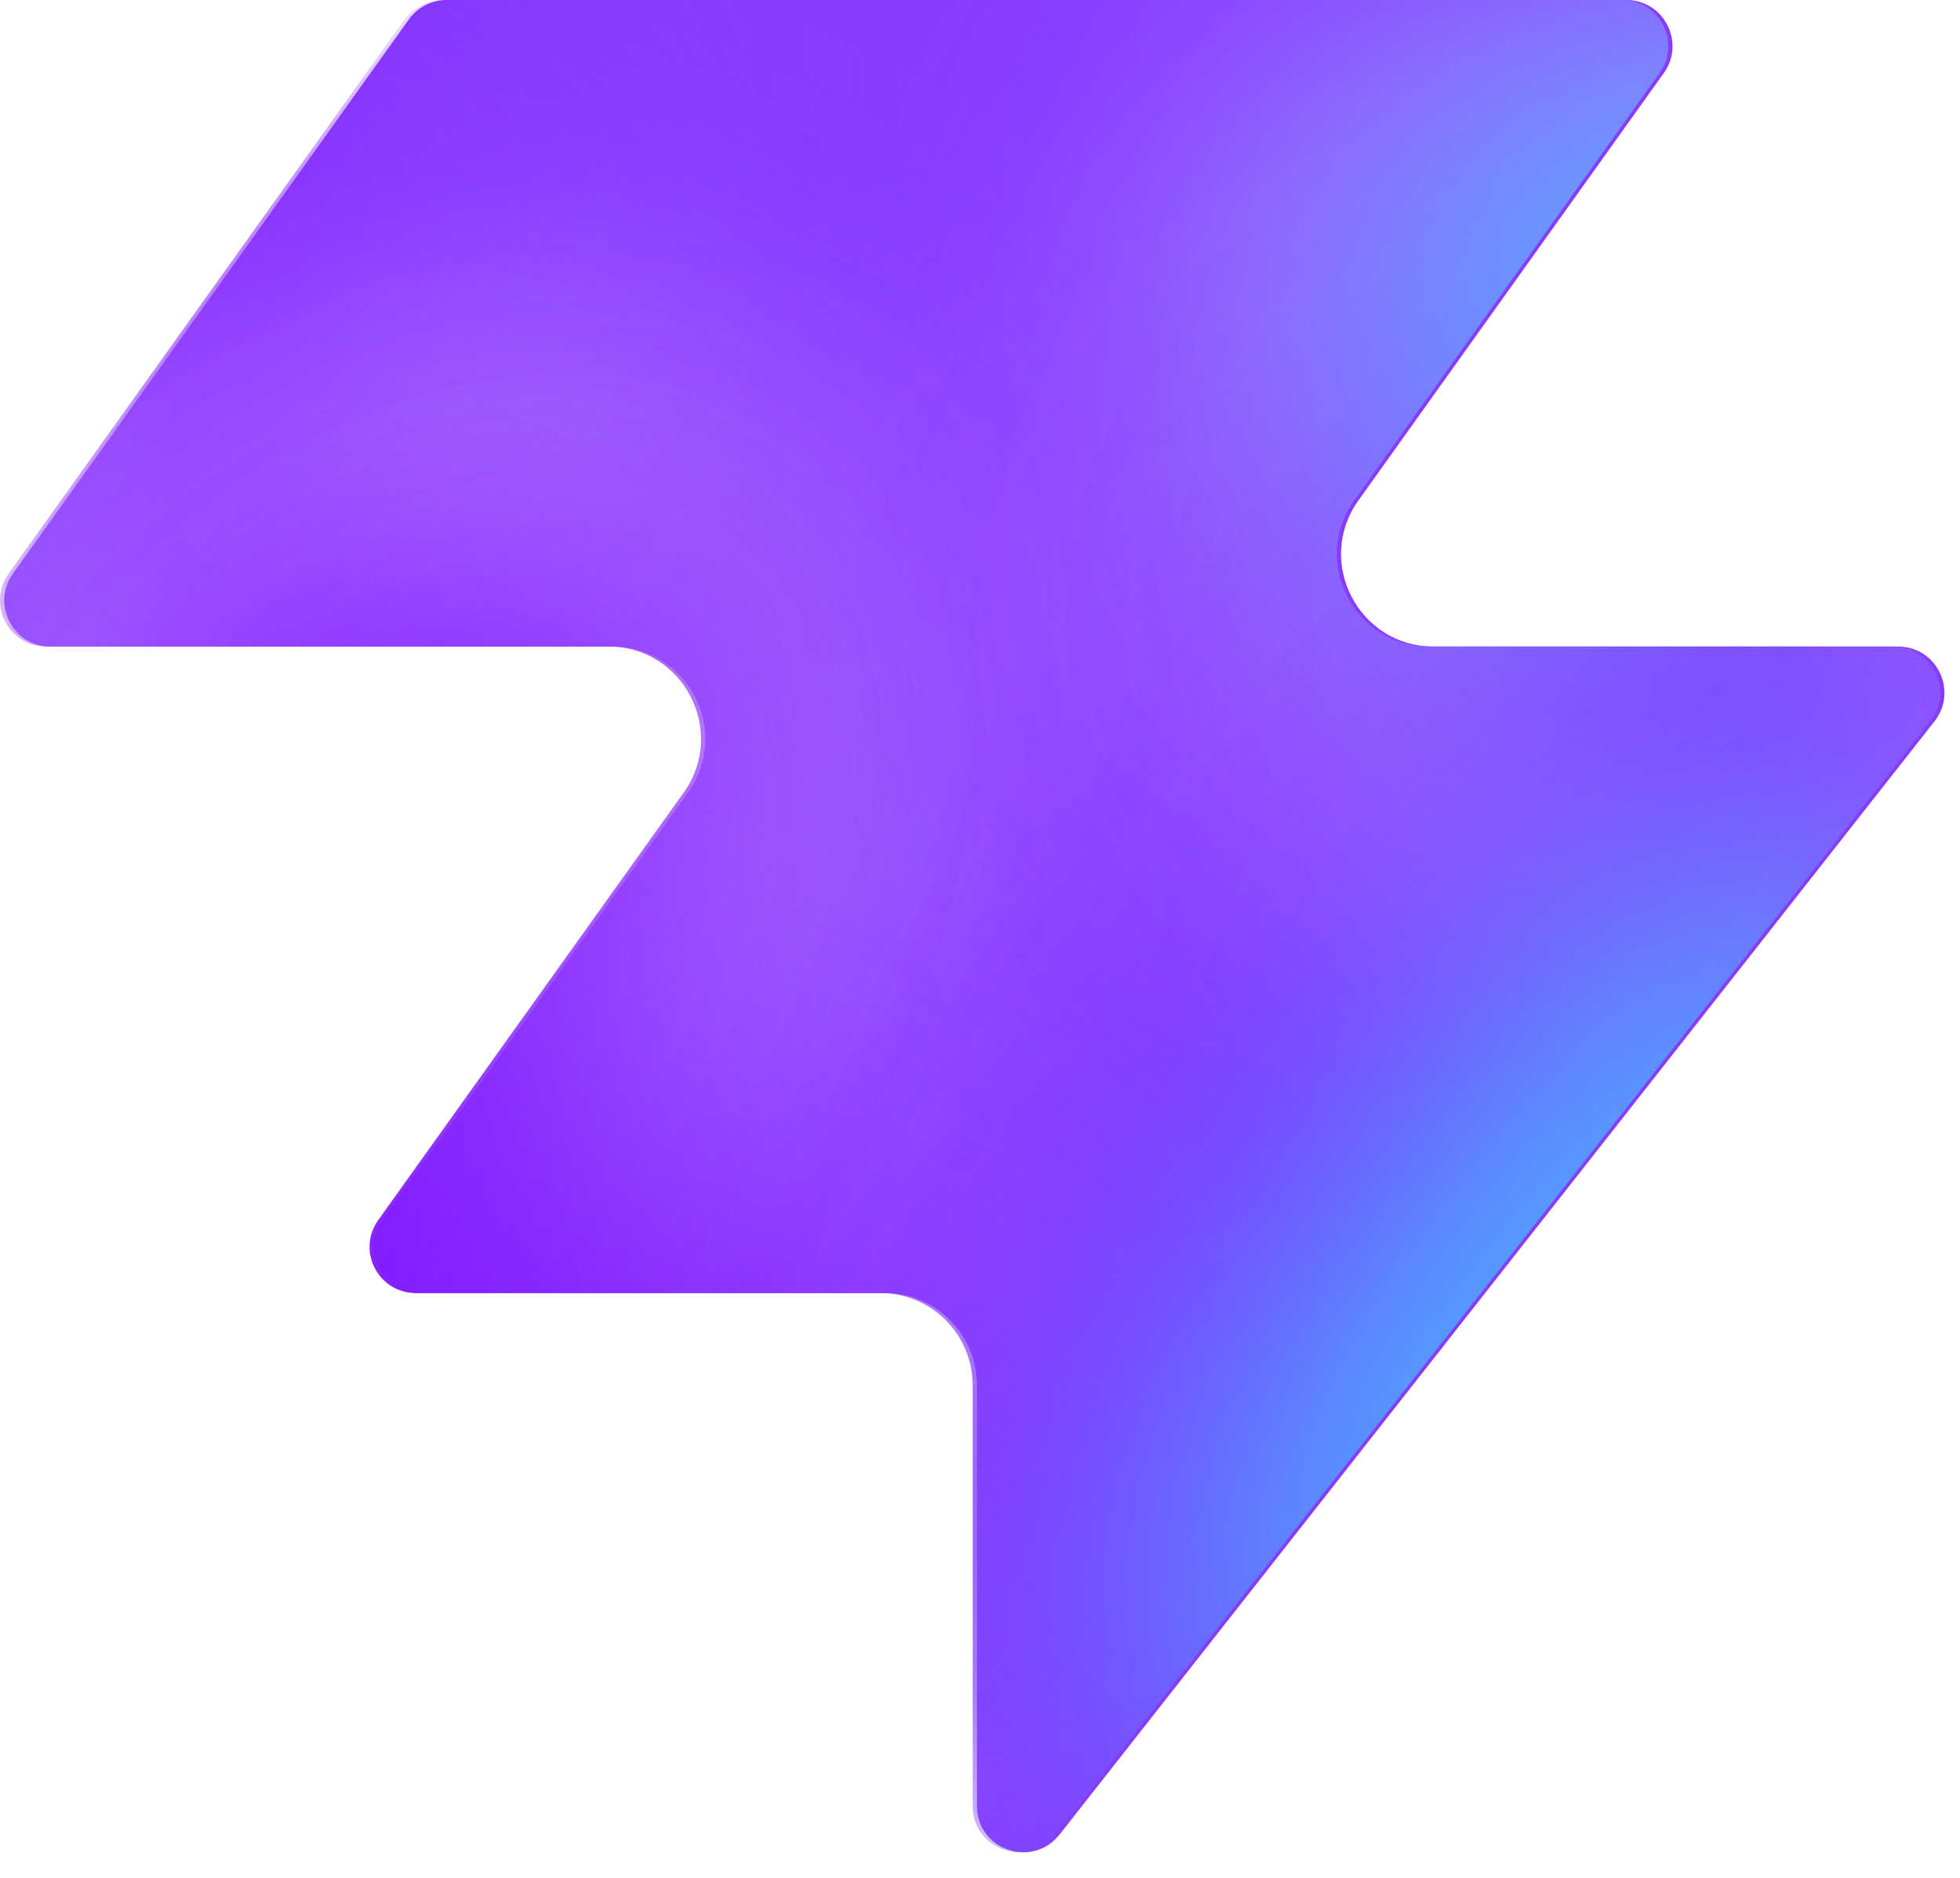
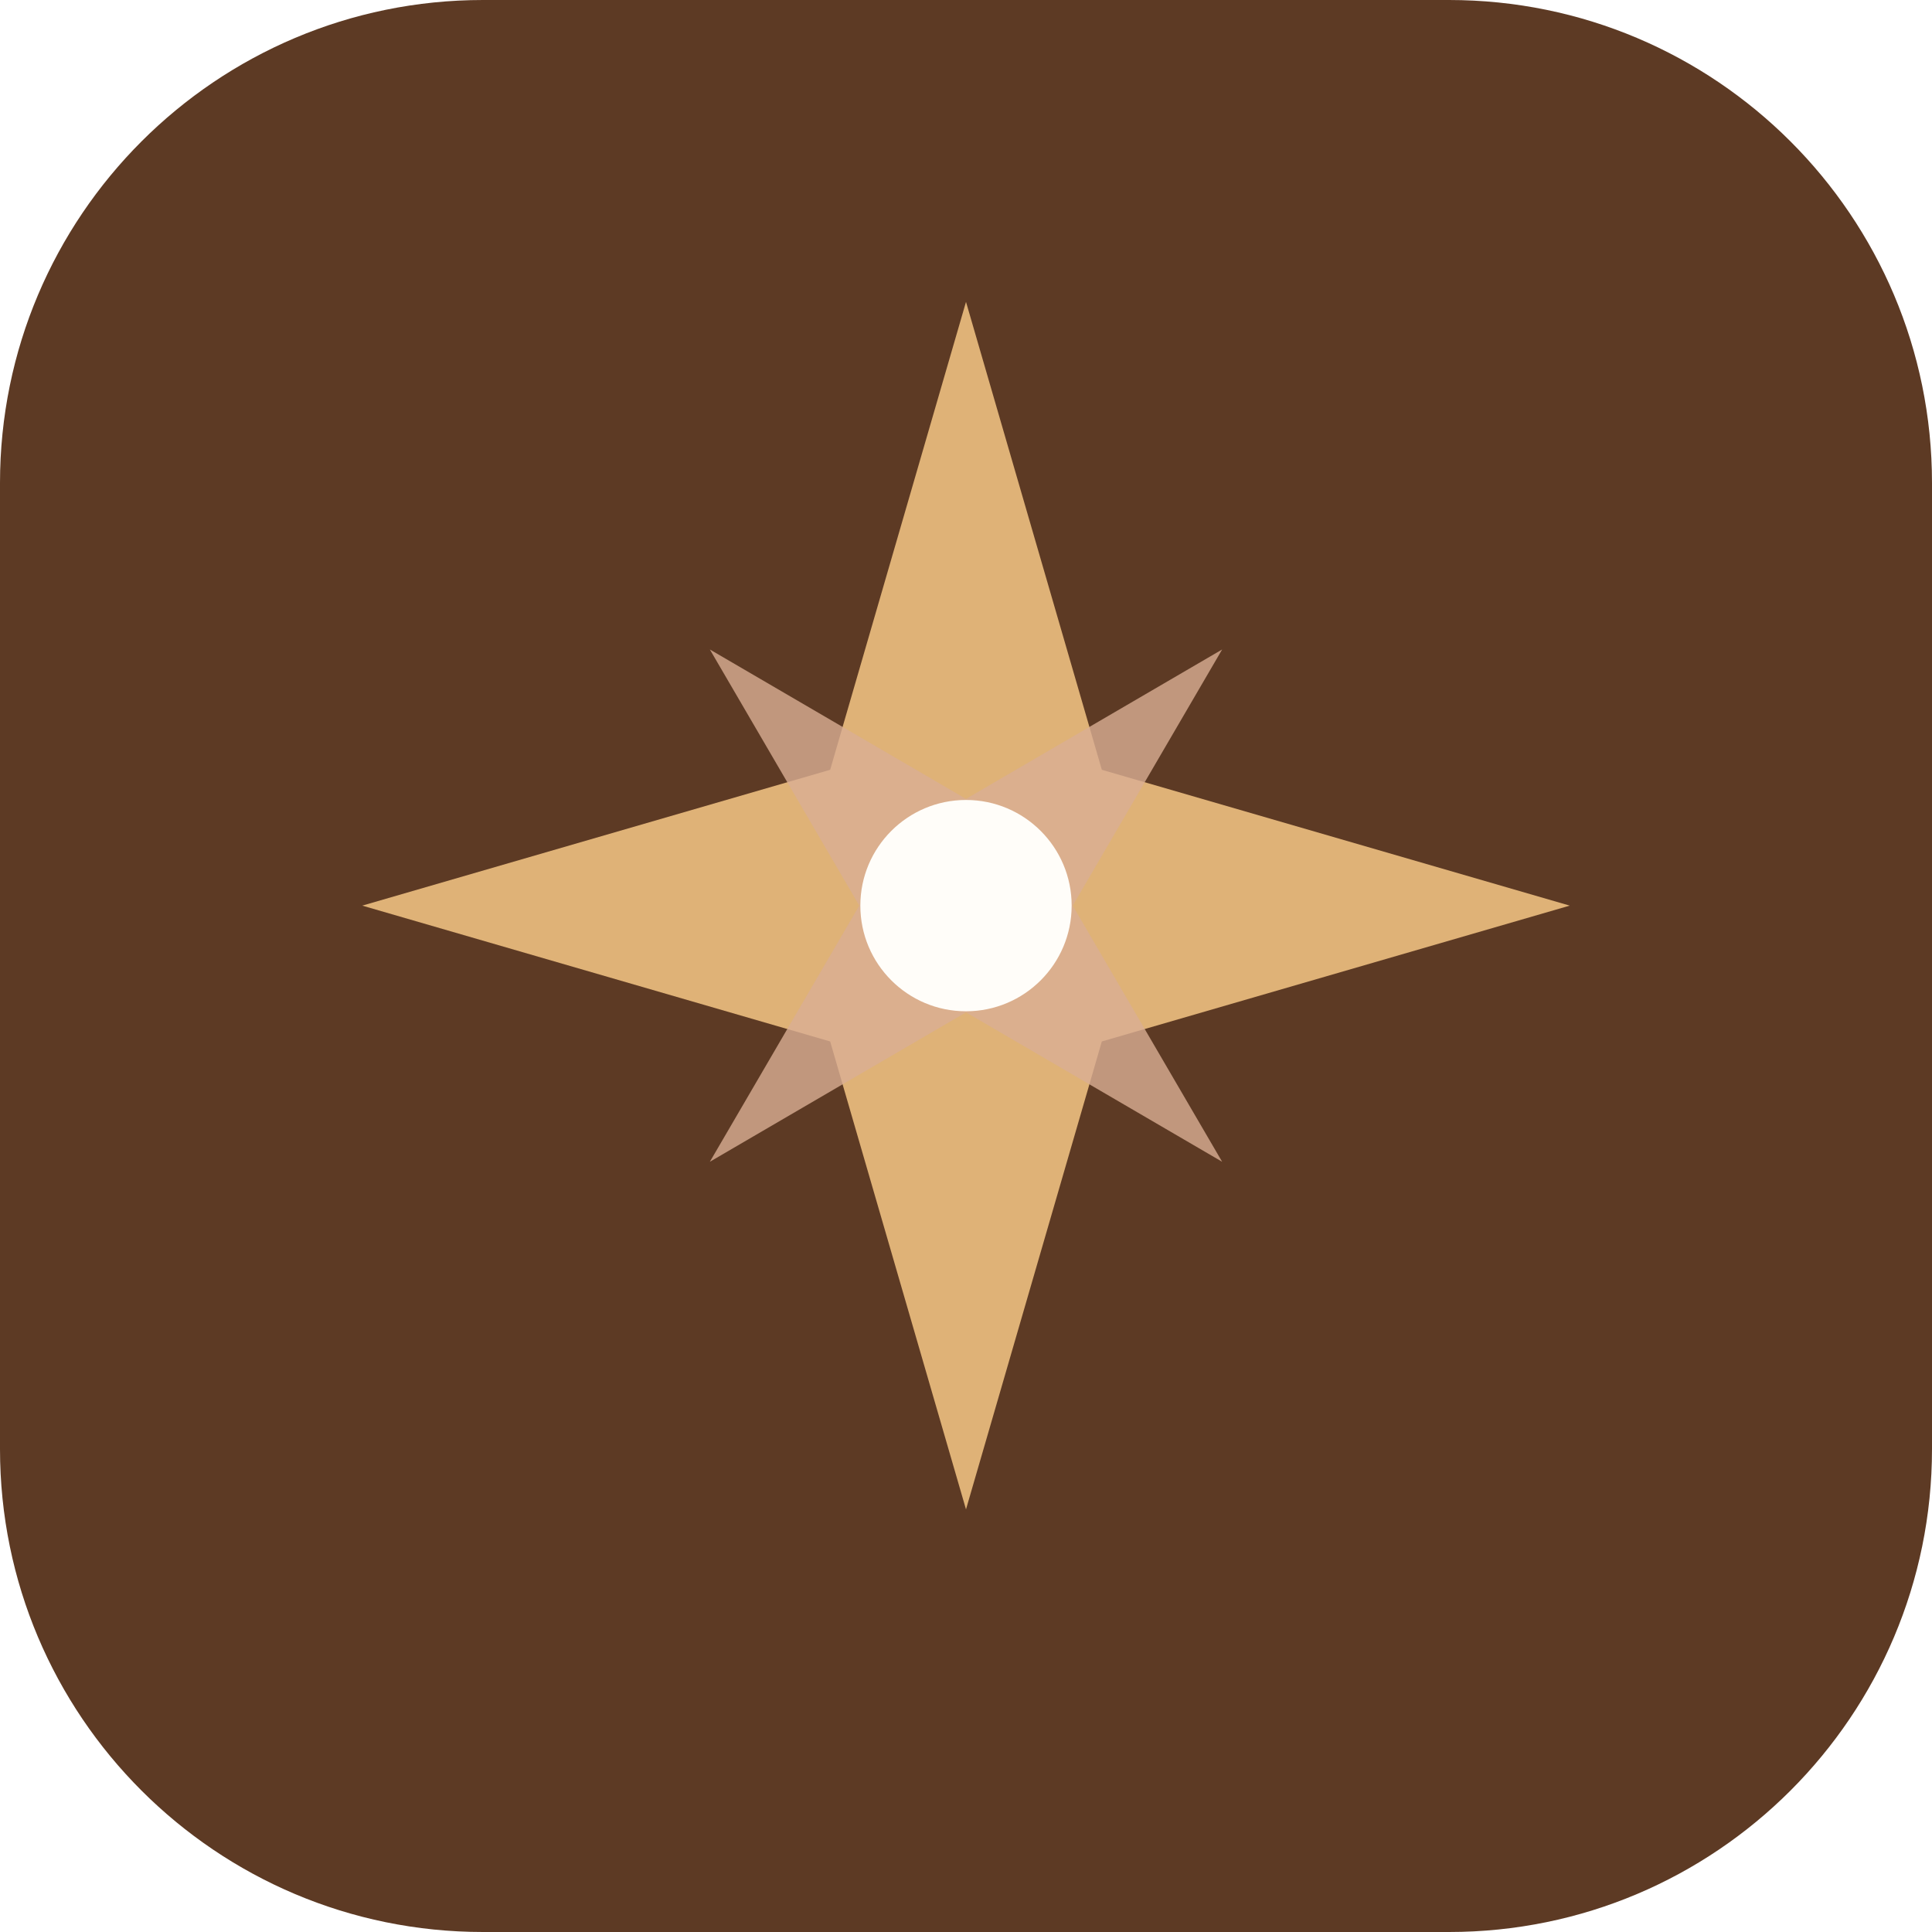
- <svg xmlns="http://www.w3.org/2000/svg" width="48" height="46" fill="none" viewBox="0 0 48 46">
-   <path fill="#863bff" d="M25.946 44.938c-.664.845-2.021.375-2.021-.698V33.937a2.26 2.26 0 0 0-2.262-2.262H10.287c-.92 0-1.456-1.04-.92-1.788l7.48-10.471c1.07-1.497 0-3.578-1.842-3.578H1.237c-.92 0-1.456-1.04-.92-1.788L10.013.474c.214-.297.556-.474.92-.474h28.894c.92 0 1.456 1.04.92 1.788l-7.48 10.471c-1.07 1.498 0 3.579 1.842 3.579h11.377c.943 0 1.473 1.088.89 1.83L25.947 44.94z" style="fill:#863bff;fill:color(display-p3 .525 .23 1);fill-opacity:1" />
-   <mask id="a" width="48" height="46" x="0" y="0" maskUnits="userSpaceOnUse" style="mask-type:alpha">
-     <path fill="#000" d="M25.842 44.938c-.664.844-2.021.375-2.021-.698V33.937a2.26 2.26 0 0 0-2.262-2.262H10.183c-.92 0-1.456-1.04-.92-1.788l7.48-10.471c1.07-1.498 0-3.579-1.842-3.579H1.133c-.92 0-1.456-1.04-.92-1.787L9.91.473c.214-.297.556-.474.92-.474h28.894c.92 0 1.456 1.04.92 1.788l-7.48 10.471c-1.07 1.498 0 3.578 1.842 3.578h11.377c.943 0 1.473 1.088.89 1.832L25.843 44.94z" style="fill:#000;fill-opacity:1" />
-   </mask>
-   <g mask="url(#a)">
-     <g filter="url(#b)">
-       <ellipse cx="5.508" cy="14.704" fill="#ede6ff" rx="5.508" ry="14.704" style="fill:#ede6ff;fill:color(display-p3 .927 .903 1);fill-opacity:1" transform="matrix(.00324 1 1 -.00324 -4.47 31.516)" />
-     </g>
-     <g filter="url(#c)">
-       <ellipse cx="10.399" cy="29.851" fill="#ede6ff" rx="10.399" ry="29.851" style="fill:#ede6ff;fill:color(display-p3 .927 .903 1);fill-opacity:1" transform="matrix(.00324 1 1 -.00324 -39.328 7.883)" />
-     </g>
-     <g filter="url(#d)">
-       <ellipse cx="5.508" cy="30.487" fill="#7e14ff" rx="5.508" ry="30.487" style="fill:#7e14ff;fill:color(display-p3 .492 .077 1);fill-opacity:1" transform="rotate(89.814 -25.913 -14.639)scale(1 -1)" />
-     </g>
-     <g filter="url(#e)">
-       <ellipse cx="5.508" cy="30.599" fill="#7e14ff" rx="5.508" ry="30.599" style="fill:#7e14ff;fill:color(display-p3 .492 .077 1);fill-opacity:1" transform="rotate(89.814 -32.644 -3.334)scale(1 -1)" />
-     </g>
-     <g filter="url(#f)">
-       <ellipse cx="5.508" cy="30.599" fill="#7e14ff" rx="5.508" ry="30.599" style="fill:#7e14ff;fill:color(display-p3 .492 .077 1);fill-opacity:1" transform="matrix(.00324 1 1 -.00324 -34.34 30.47)" />
-     </g>
-     <g filter="url(#g)">
-       <ellipse cx="14.072" cy="22.078" fill="#ede6ff" rx="14.072" ry="22.078" style="fill:#ede6ff;fill:color(display-p3 .927 .903 1);fill-opacity:1" transform="rotate(93.35 24.506 48.493)scale(-1 1)" />
-     </g>
-     <g filter="url(#h)">
-       <ellipse cx="3.47" cy="21.501" fill="#7e14ff" rx="3.47" ry="21.501" style="fill:#7e14ff;fill:color(display-p3 .492 .077 1);fill-opacity:1" transform="rotate(89.009 28.708 47.59)scale(-1 1)" />
-     </g>
-     <g filter="url(#i)">
-       <ellipse cx="3.47" cy="21.501" fill="#7e14ff" rx="3.47" ry="21.501" style="fill:#7e14ff;fill:color(display-p3 .492 .077 1);fill-opacity:1" transform="rotate(89.009 28.708 47.59)scale(-1 1)" />
-     </g>
-     <g filter="url(#j)">
-       <ellipse cx=".387" cy="8.972" fill="#7e14ff" rx="4.407" ry="29.108" style="fill:#7e14ff;fill:color(display-p3 .492 .077 1);fill-opacity:1" transform="rotate(39.51 .387 8.972)" />
-     </g>
-     <g filter="url(#k)">
-       <ellipse cx="47.523" cy="-6.092" fill="#7e14ff" rx="4.407" ry="29.108" style="fill:#7e14ff;fill:color(display-p3 .492 .077 1);fill-opacity:1" transform="rotate(37.892 47.523 -6.092)" />
-     </g>
-     <g filter="url(#l)">
-       <ellipse cx="41.412" cy="6.333" fill="#47bfff" rx="5.971" ry="9.665" style="fill:#47bfff;fill:color(display-p3 .28 .748 1);fill-opacity:1" transform="rotate(37.892 41.412 6.333)" />
-     </g>
-     <g filter="url(#m)">
-       <ellipse cx="-1.879" cy="38.332" fill="#7e14ff" rx="4.407" ry="29.108" style="fill:#7e14ff;fill:color(display-p3 .492 .077 1);fill-opacity:1" transform="rotate(37.892 -1.88 38.332)" />
-     </g>
-     <g filter="url(#n)">
-       <ellipse cx="-1.879" cy="38.332" fill="#7e14ff" rx="4.407" ry="29.108" style="fill:#7e14ff;fill:color(display-p3 .492 .077 1);fill-opacity:1" transform="rotate(37.892 -1.88 38.332)" />
-     </g>
-     <g filter="url(#o)">
-       <ellipse cx="35.651" cy="29.907" fill="#7e14ff" rx="4.407" ry="29.108" style="fill:#7e14ff;fill:color(display-p3 .492 .077 1);fill-opacity:1" transform="rotate(37.892 35.651 29.907)" />
-     </g>
-     <g filter="url(#p)">
-       <ellipse cx="38.418" cy="32.4" fill="#47bfff" rx="5.971" ry="15.297" style="fill:#47bfff;fill:color(display-p3 .28 .748 1);fill-opacity:1" transform="rotate(37.892 38.418 32.4)" />
-     </g>
-   </g>
-   <defs>
-     <filter id="b" width="60.045" height="41.654" x="-19.77" y="16.149" color-interpolation-filters="sRGB" filterUnits="userSpaceOnUse">
-       <feFlood flood-opacity="0" result="BackgroundImageFix" />
-       <feBlend in="SourceGraphic" in2="BackgroundImageFix" result="shape" />
-       <feGaussianBlur result="effect1_foregroundBlur_2002_17158" stdDeviation="7.659" />
-     </filter>
-     <filter id="c" width="90.34" height="51.437" x="-54.613" y="-7.533" color-interpolation-filters="sRGB" filterUnits="userSpaceOnUse">
-       <feFlood flood-opacity="0" result="BackgroundImageFix" />
-       <feBlend in="SourceGraphic" in2="BackgroundImageFix" result="shape" />
-       <feGaussianBlur result="effect1_foregroundBlur_2002_17158" stdDeviation="7.659" />
-     </filter>
-     <filter id="d" width="79.355" height="29.4" x="-49.64" y="2.03" color-interpolation-filters="sRGB" filterUnits="userSpaceOnUse">
-       <feFlood flood-opacity="0" result="BackgroundImageFix" />
-       <feBlend in="SourceGraphic" in2="BackgroundImageFix" result="shape" />
-       <feGaussianBlur result="effect1_foregroundBlur_2002_17158" stdDeviation="4.596" />
-     </filter>
-     <filter id="e" width="79.579" height="29.4" x="-45.045" y="20.029" color-interpolation-filters="sRGB" filterUnits="userSpaceOnUse">
-       <feFlood flood-opacity="0" result="BackgroundImageFix" />
-       <feBlend in="SourceGraphic" in2="BackgroundImageFix" result="shape" />
-       <feGaussianBlur result="effect1_foregroundBlur_2002_17158" stdDeviation="4.596" />
-     </filter>
-     <filter id="f" width="79.579" height="29.4" x="-43.513" y="21.178" color-interpolation-filters="sRGB" filterUnits="userSpaceOnUse">
-       <feFlood flood-opacity="0" result="BackgroundImageFix" />
-       <feBlend in="SourceGraphic" in2="BackgroundImageFix" result="shape" />
-       <feGaussianBlur result="effect1_foregroundBlur_2002_17158" stdDeviation="4.596" />
-     </filter>
-     <filter id="g" width="74.749" height="58.852" x="15.756" y="-17.901" color-interpolation-filters="sRGB" filterUnits="userSpaceOnUse">
-       <feFlood flood-opacity="0" result="BackgroundImageFix" />
-       <feBlend in="SourceGraphic" in2="BackgroundImageFix" result="shape" />
-       <feGaussianBlur result="effect1_foregroundBlur_2002_17158" stdDeviation="7.659" />
-     </filter>
-     <filter id="h" width="61.377" height="25.362" x="23.548" y="2.284" color-interpolation-filters="sRGB" filterUnits="userSpaceOnUse">
-       <feFlood flood-opacity="0" result="BackgroundImageFix" />
-       <feBlend in="SourceGraphic" in2="BackgroundImageFix" result="shape" />
-       <feGaussianBlur result="effect1_foregroundBlur_2002_17158" stdDeviation="4.596" />
-     </filter>
-     <filter id="i" width="61.377" height="25.362" x="23.548" y="2.284" color-interpolation-filters="sRGB" filterUnits="userSpaceOnUse">
-       <feFlood flood-opacity="0" result="BackgroundImageFix" />
-       <feBlend in="SourceGraphic" in2="BackgroundImageFix" result="shape" />
-       <feGaussianBlur result="effect1_foregroundBlur_2002_17158" stdDeviation="4.596" />
-     </filter>
-     <filter id="j" width="56.045" height="63.649" x="-27.636" y="-22.853" color-interpolation-filters="sRGB" filterUnits="userSpaceOnUse">
-       <feFlood flood-opacity="0" result="BackgroundImageFix" />
-       <feBlend in="SourceGraphic" in2="BackgroundImageFix" result="shape" />
-       <feGaussianBlur result="effect1_foregroundBlur_2002_17158" stdDeviation="4.596" />
-     </filter>
-     <filter id="k" width="54.814" height="64.646" x="20.116" y="-38.415" color-interpolation-filters="sRGB" filterUnits="userSpaceOnUse">
-       <feFlood flood-opacity="0" result="BackgroundImageFix" />
-       <feBlend in="SourceGraphic" in2="BackgroundImageFix" result="shape" />
-       <feGaussianBlur result="effect1_foregroundBlur_2002_17158" stdDeviation="4.596" />
-     </filter>
-     <filter id="l" width="33.541" height="35.313" x="24.641" y="-11.323" color-interpolation-filters="sRGB" filterUnits="userSpaceOnUse">
-       <feFlood flood-opacity="0" result="BackgroundImageFix" />
-       <feBlend in="SourceGraphic" in2="BackgroundImageFix" result="shape" />
-       <feGaussianBlur result="effect1_foregroundBlur_2002_17158" stdDeviation="4.596" />
-     </filter>
-     <filter id="m" width="54.814" height="64.646" x="-29.286" y="6.009" color-interpolation-filters="sRGB" filterUnits="userSpaceOnUse">
-       <feFlood flood-opacity="0" result="BackgroundImageFix" />
-       <feBlend in="SourceGraphic" in2="BackgroundImageFix" result="shape" />
-       <feGaussianBlur result="effect1_foregroundBlur_2002_17158" stdDeviation="4.596" />
-     </filter>
-     <filter id="n" width="54.814" height="64.646" x="-29.286" y="6.009" color-interpolation-filters="sRGB" filterUnits="userSpaceOnUse">
-       <feFlood flood-opacity="0" result="BackgroundImageFix" />
-       <feBlend in="SourceGraphic" in2="BackgroundImageFix" result="shape" />
-       <feGaussianBlur result="effect1_foregroundBlur_2002_17158" stdDeviation="4.596" />
-     </filter>
-     <filter id="o" width="54.814" height="64.646" x="8.244" y="-2.416" color-interpolation-filters="sRGB" filterUnits="userSpaceOnUse">
-       <feFlood flood-opacity="0" result="BackgroundImageFix" />
-       <feBlend in="SourceGraphic" in2="BackgroundImageFix" result="shape" />
-       <feGaussianBlur result="effect1_foregroundBlur_2002_17158" stdDeviation="4.596" />
-     </filter>
-     <filter id="p" width="39.409" height="43.623" x="18.713" y="10.588" color-interpolation-filters="sRGB" filterUnits="userSpaceOnUse">
-       <feFlood flood-opacity="0" result="BackgroundImageFix" />
-       <feBlend in="SourceGraphic" in2="BackgroundImageFix" result="shape" />
-       <feGaussianBlur result="effect1_foregroundBlur_2002_17158" stdDeviation="4.596" />
-     </filter>
-   </defs>
+ <svg xmlns="http://www.w3.org/2000/svg" viewBox="0 0 64 64" width="64" height="64">
+   <rect width="64" height="64" rx="16" fill="#5D3A24" />
+   <path d="M 32 10 L 36.5 25.5 L 52 30 L 36.5 34.5 L 32 50 L 27.5 34.5 L 12 30 L 27.5 25.5 Z" fill="#DFB277" />
+   <path d="M 32 18 L 34.5 27.5 L 44 30 L 34.5 32.5 L 32 42 L 29.5 32.5 L 20 30 L 29.5 27.5 Z" fill="#D9AE94" transform="rotate(45 32 30)" opacity="0.8" />
+   <circle cx="32" cy="30" r="3.5" fill="#FFFDF9" />
</svg>
